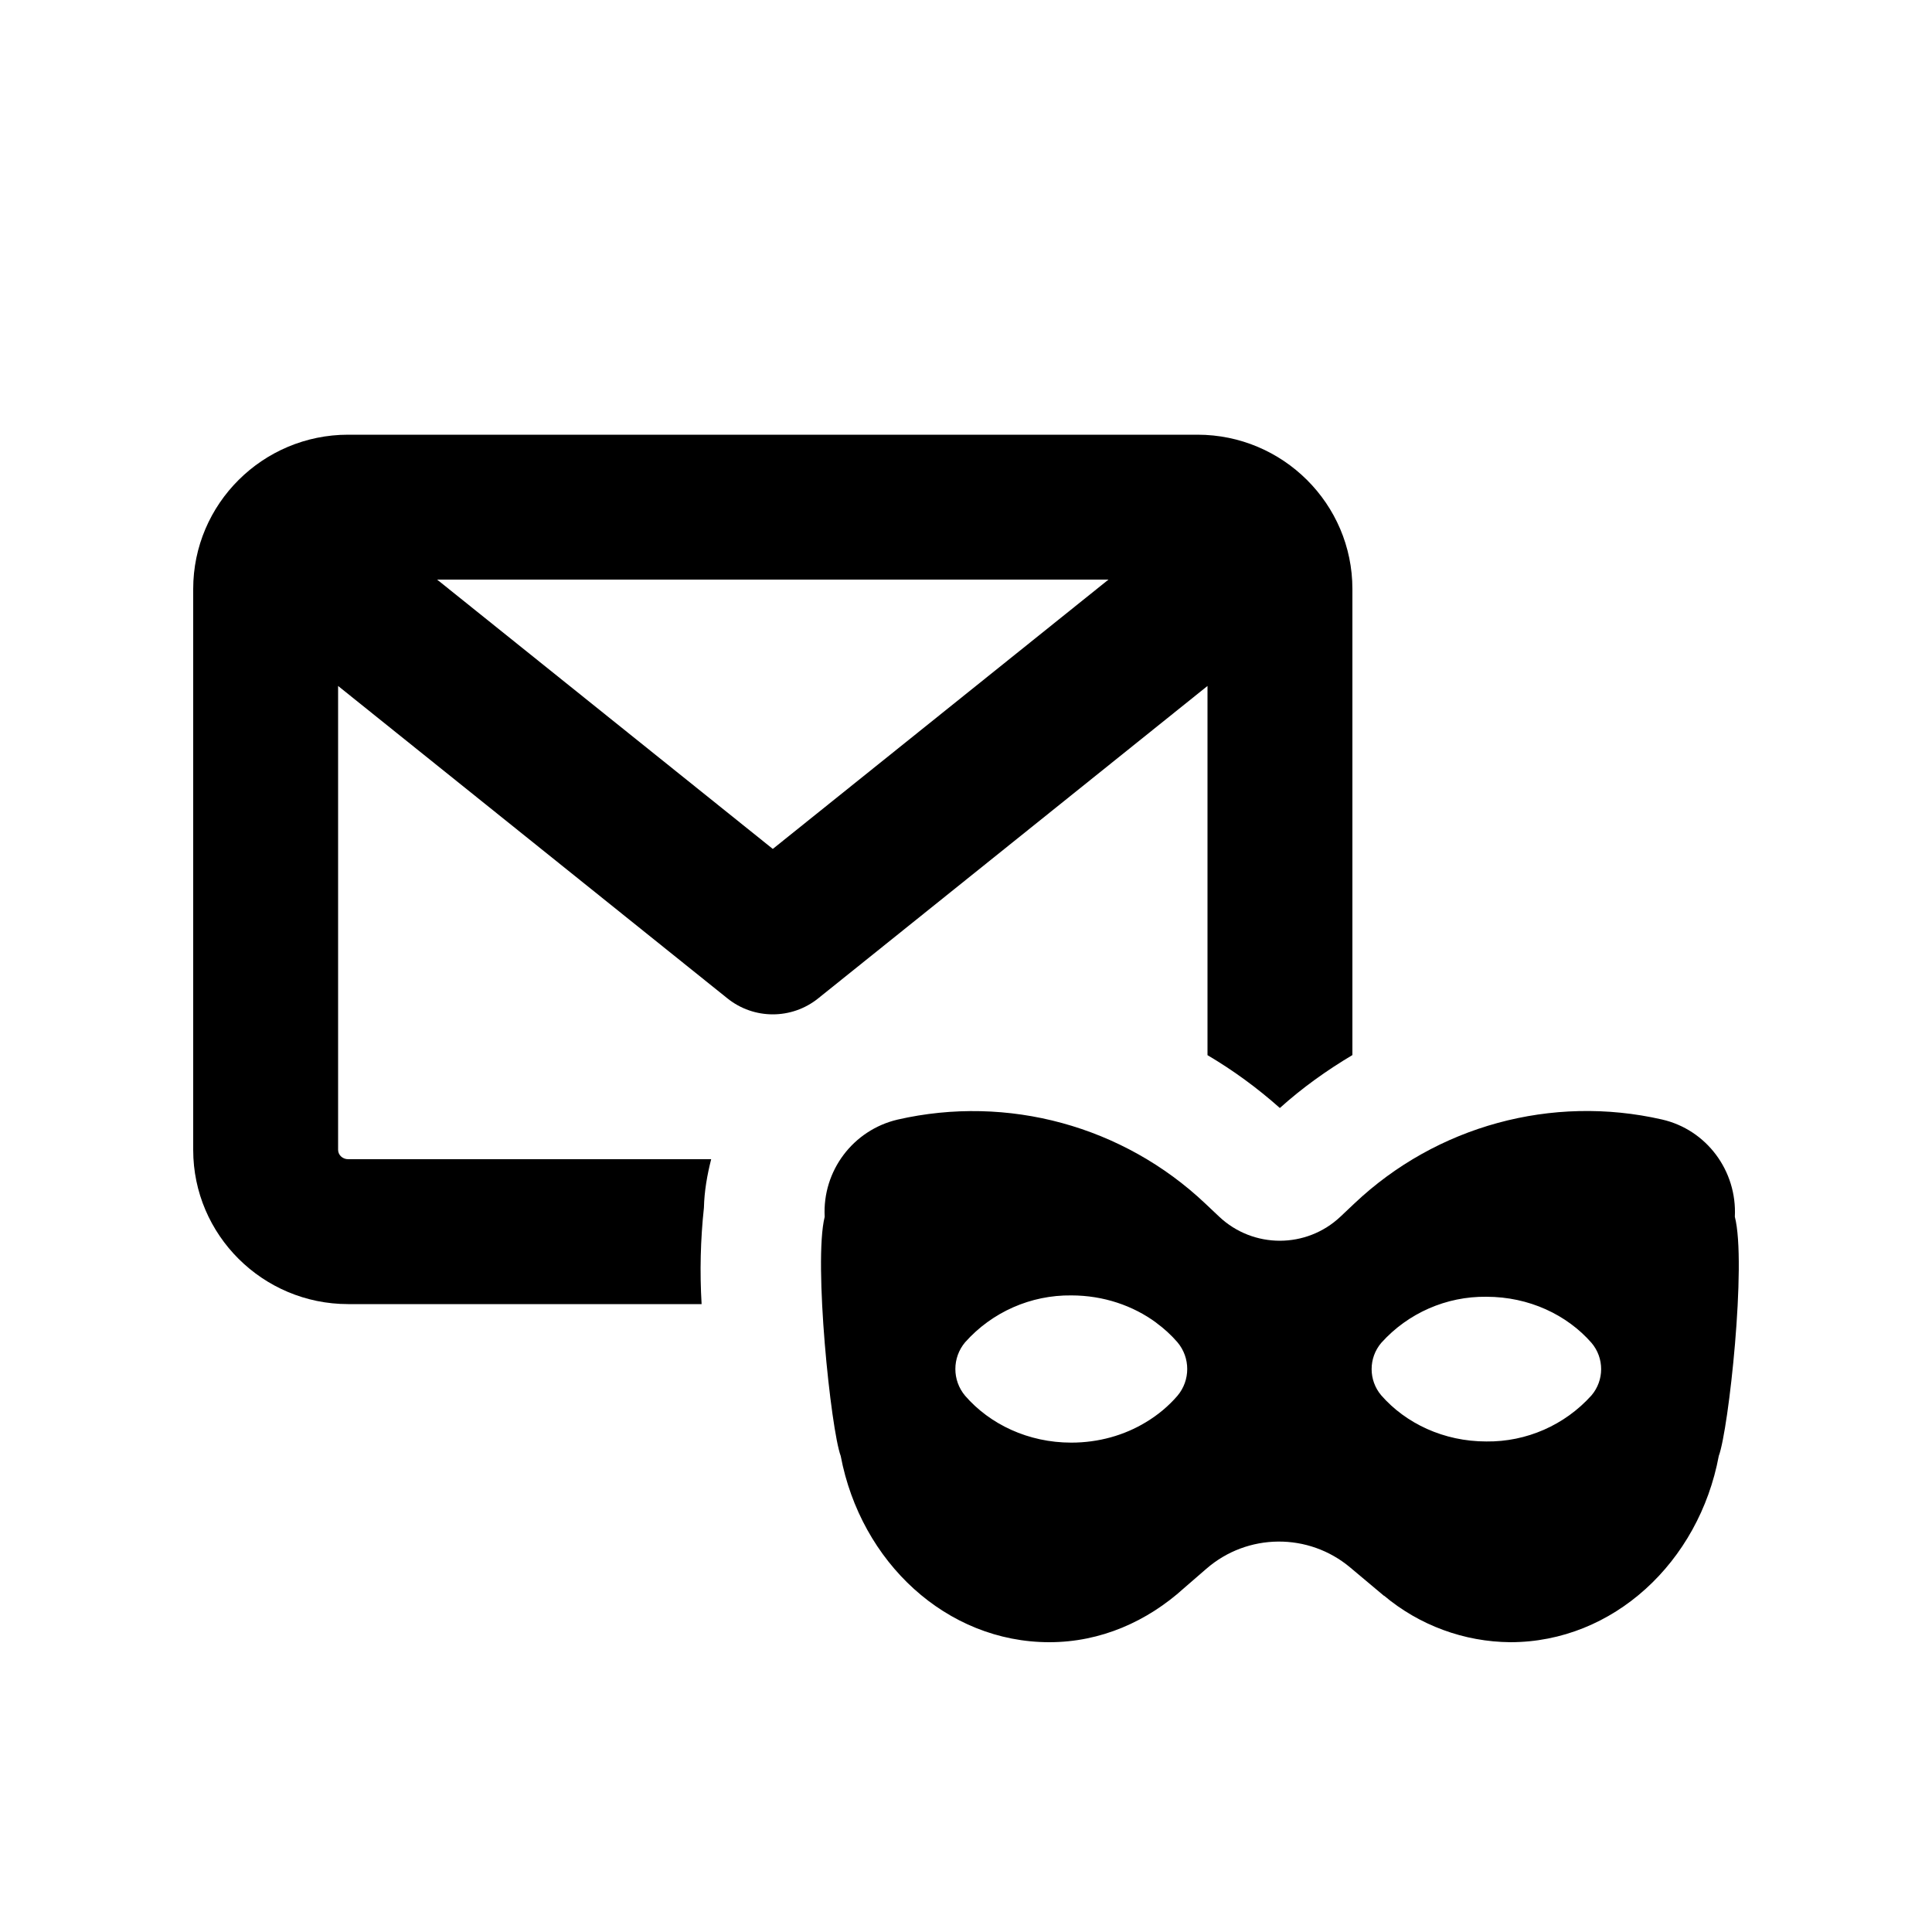
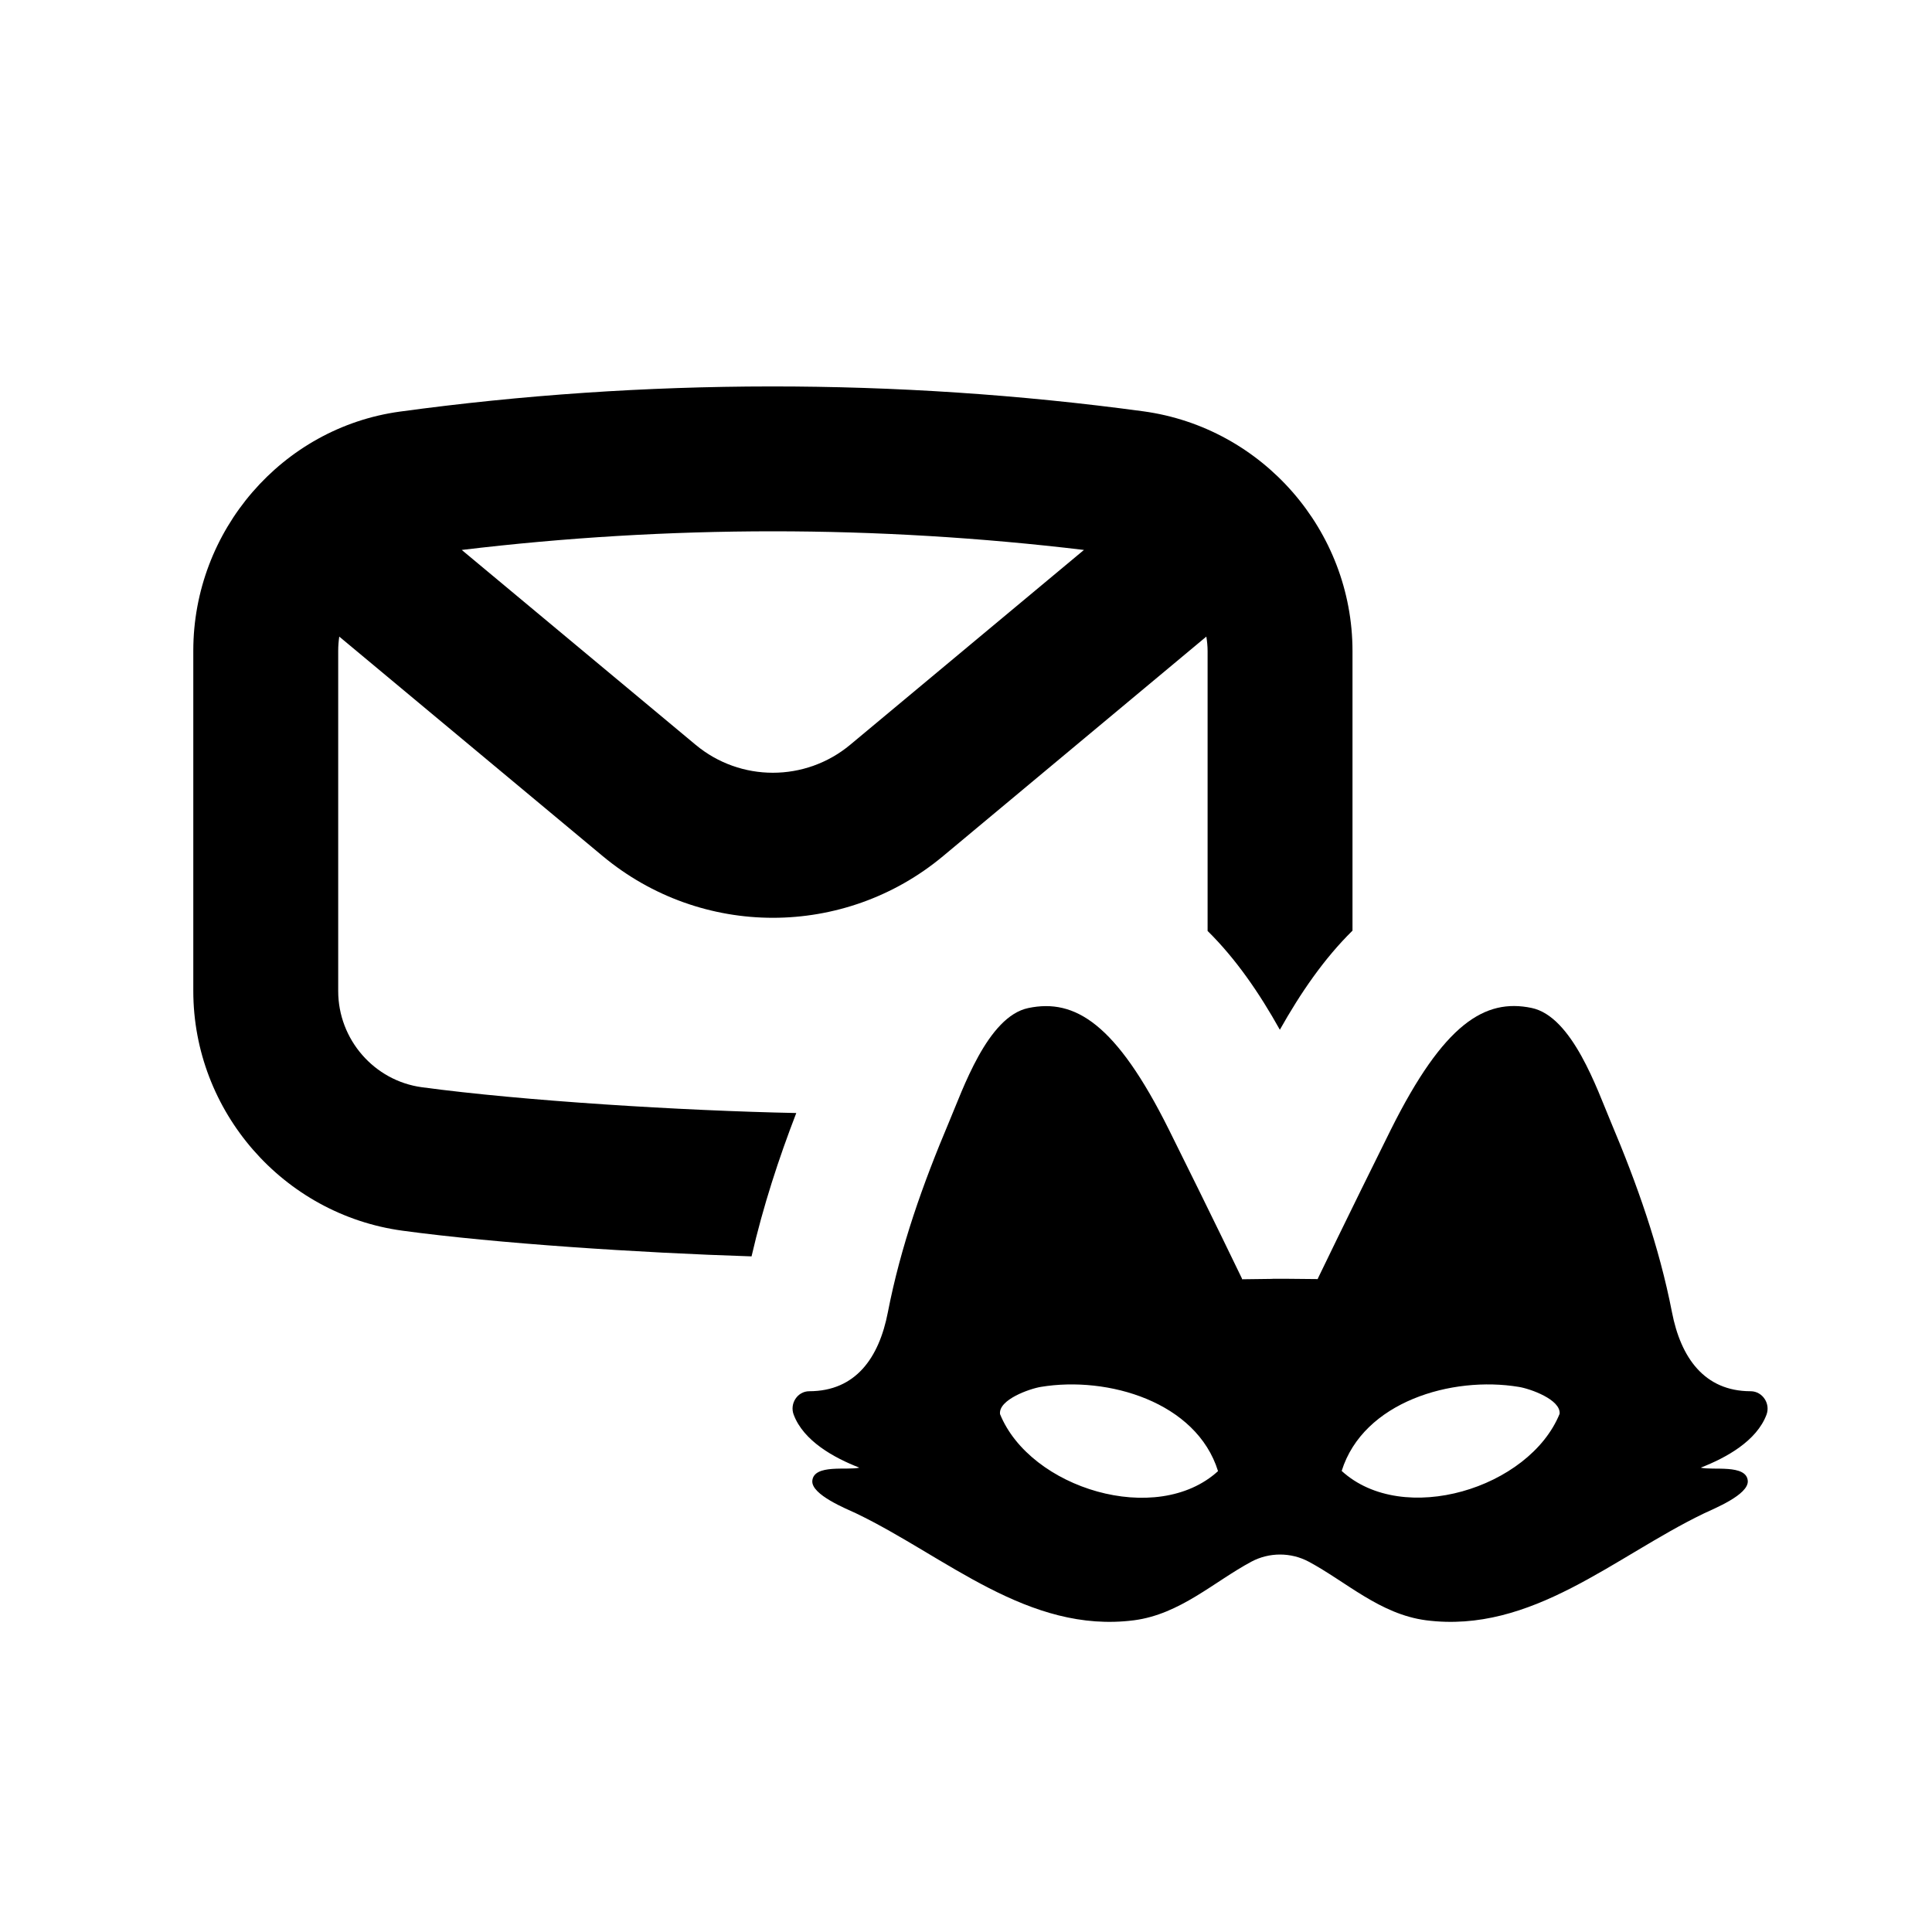
- <svg xmlns="http://www.w3.org/2000/svg" width="20" height="20" fill="none">
-   <path fill="#000" fill-rule="evenodd" d="M7.287 12.502c.004-.173.034-.34.075-.502H3.604c-.057 0-.104-.043-.104-.097V7.101l4.03 3.234a.75.75 0 0 0 .94 0l4.03-3.234v3.822q.398.235.749.547c.233-.21.486-.39.751-.548V6.097c0-.881-.72-1.597-1.604-1.597H3.604C2.72 4.5 2 5.216 2 6.097v5.807c0 .88.72 1.596 1.604 1.596h3.659a6 6 0 0 1 .024-.998M8 8.788 4.525 6h6.95z" clip-rule="evenodd" />
-   <path fill="#000" fill-rule="evenodd" d="M17.205 11.589c.46.105.778.53.754 1.007.124.477-.064 2.202-.166 2.475C17.587 16.172 16.699 17 15.635 17a2.06 2.06 0 0 1-1.308-.482v.002l-.348-.292a1.146 1.146 0 0 0-1.491.012l-.232.201c-.38.344-.861.559-1.393.559-1.065 0-1.952-.828-2.16-1.928-.102-.273-.283-2.006-.166-2.475v-.003a.98.98 0 0 1 .755-1.004 3.5 3.5 0 0 1 3.186.87l.143.135a.915.915 0 0 0 1.255 0l.146-.138a3.5 3.5 0 0 1 3.183-.868m-5.236 2.104q.123.09.22.202a.43.43 0 0 1 0 .554q-.14.162-.329.275c-.22.133-.485.21-.77.21-.446 0-.843-.19-1.099-.485a.43.43 0 0 1 0-.554 1.45 1.45 0 0 1 1.099-.485c.333 0 .64.106.88.283zm4.506.752a1.44 1.44 0 0 1-1.088.477c-.442 0-.834-.187-1.088-.477a.42.42 0 0 1 0-.544 1.44 1.44 0 0 1 1.088-.477c.442 0 .834.187 1.088.477a.42.42 0 0 1 0 .544" clip-rule="evenodd" />
+ <svg xmlns="http://www.w3.org/2000/svg" width="20" height="20" viewBox="0 0 20 20" fill="none">
+   <path fill-rule="evenodd" clip-rule="evenodd" d="M14.398 11.694C14.947 10.594 15.372 10.334 15.854 10.434C16.277 10.521 16.534 11.28 16.674 11.611C16.946 12.255 17.175 12.901 17.308 13.583C17.399 14.054 17.643 14.401 18.121 14.402L18.125 14.402C18.246 14.404 18.329 14.53 18.287 14.644C18.185 14.917 17.869 15.091 17.606 15.193C17.726 15.224 18.078 15.154 18.093 15.329C18.104 15.474 17.738 15.619 17.639 15.667C16.712 16.113 15.858 16.914 14.762 16.773C14.285 16.71 13.937 16.375 13.547 16.166C13.363 16.068 13.139 16.068 12.955 16.166C12.565 16.375 12.217 16.71 11.74 16.773C10.644 16.914 9.791 16.113 8.864 15.667C8.765 15.62 8.397 15.474 8.409 15.329C8.425 15.152 8.778 15.224 8.896 15.193C8.633 15.091 8.318 14.917 8.216 14.644C8.173 14.53 8.255 14.402 8.378 14.402C8.858 14.401 9.1 14.056 9.191 13.585C9.324 12.901 9.553 12.257 9.825 11.613C9.965 11.284 10.222 10.522 10.646 10.435C11.127 10.335 11.553 10.594 12.101 11.695C12.547 12.591 12.85 13.222 12.857 13.236V13.243L13.168 13.239L13.176 13.238H13.331L13.642 13.241V13.236C13.642 13.236 13.947 12.602 14.398 11.694ZM12.609 15.229C12.386 14.512 11.468 14.242 10.775 14.357C10.659 14.376 10.338 14.488 10.352 14.636V14.638C10.664 15.409 11.974 15.809 12.609 15.229ZM15.722 14.357C15.03 14.242 14.113 14.511 13.889 15.227C14.524 15.808 15.831 15.407 16.145 14.636C16.159 14.488 15.838 14.375 15.722 14.357Z" fill="black" />
+   <path fill-rule="evenodd" clip-rule="evenodd" d="M4.139 4.261C6.668 3.916 9.281 3.912 11.836 4.258C13.07 4.426 14.001 5.493 14.001 6.74V9.634C13.707 9.923 13.463 10.279 13.249 10.66C13.037 10.28 12.794 9.926 12.501 9.637V6.741C12.501 6.69 12.496 6.64 12.488 6.59L9.762 8.863C9.252 9.288 8.626 9.501 8.001 9.501C7.376 9.501 6.751 9.288 6.24 8.863L3.512 6.59C3.505 6.638 3.501 6.687 3.501 6.737V10.259C3.501 10.76 3.873 11.188 4.367 11.255C5.412 11.396 7.06 11.498 8.243 11.522C8.063 11.988 7.901 12.482 7.78 13.006C6.62 12.969 5.137 12.872 4.166 12.74C2.932 12.572 2.001 11.505 2.001 10.258V6.736C2.001 5.493 2.92 4.428 4.139 4.261ZM8.001 5.5C6.927 5.5 5.845 5.565 4.78 5.693L7.201 7.71C7.664 8.096 8.337 8.096 8.801 7.71L11.221 5.693C10.152 5.565 9.071 5.5 8.001 5.5Z" fill="black" />
</svg>
